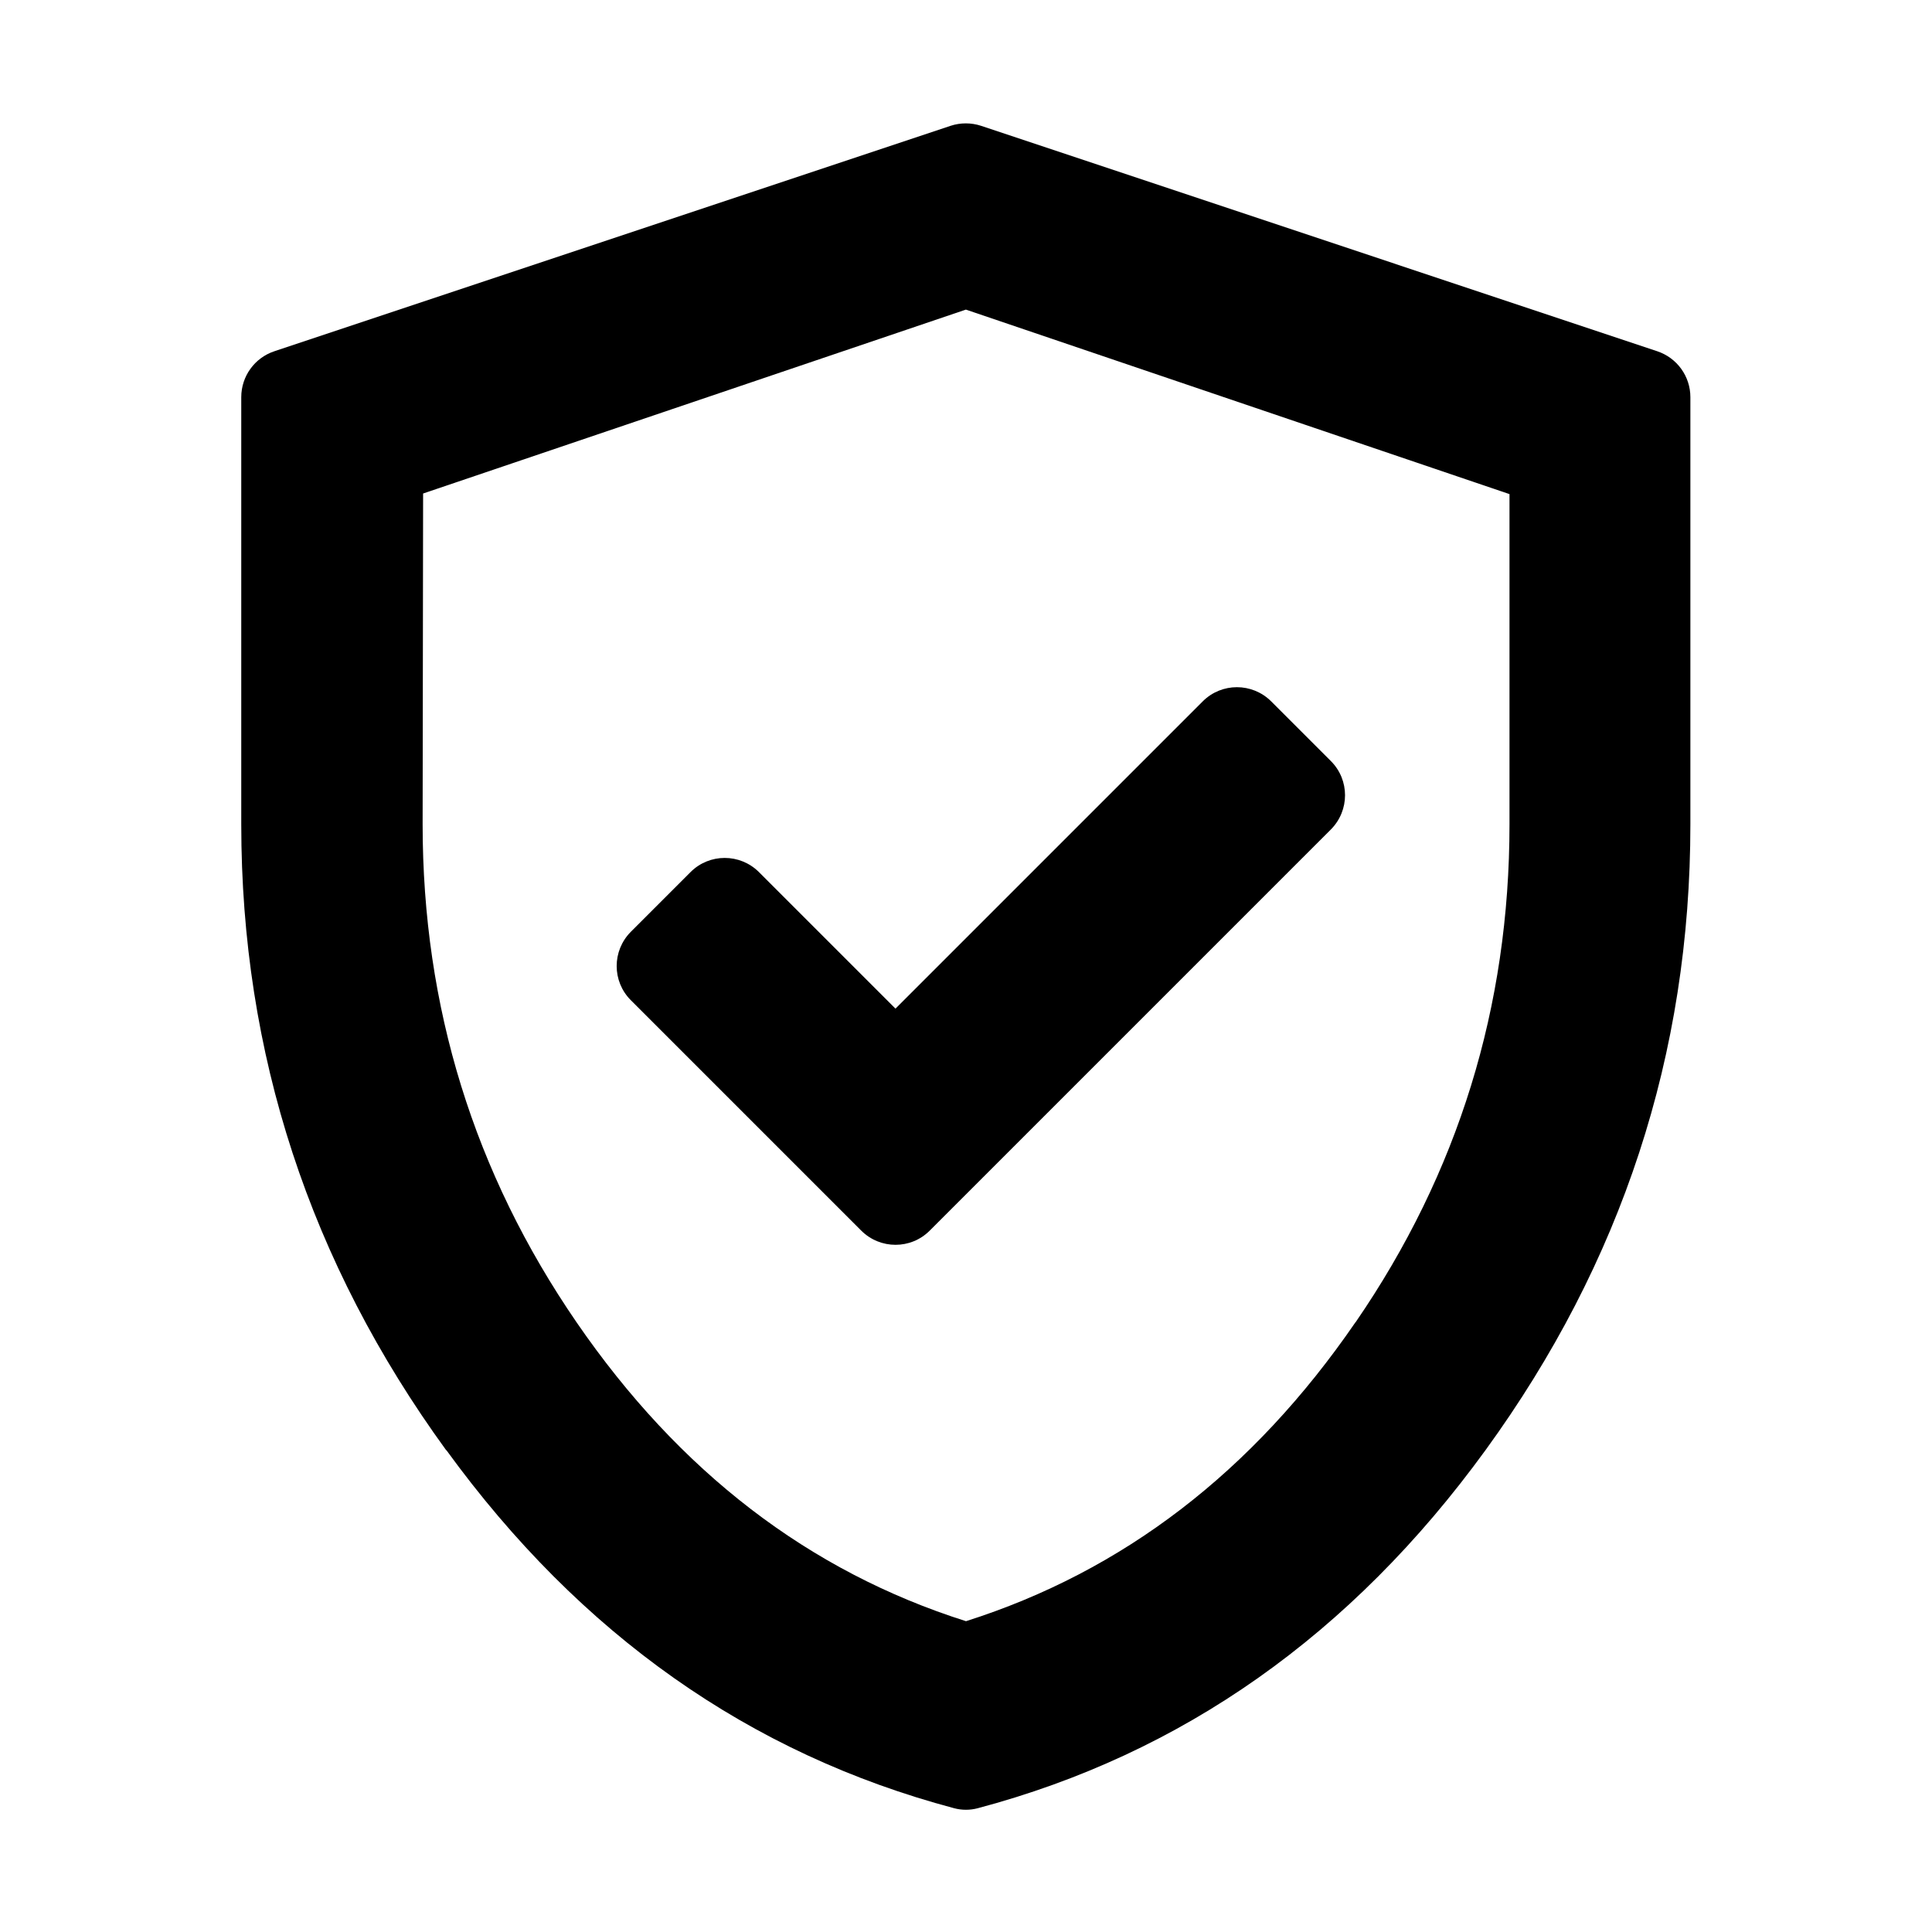
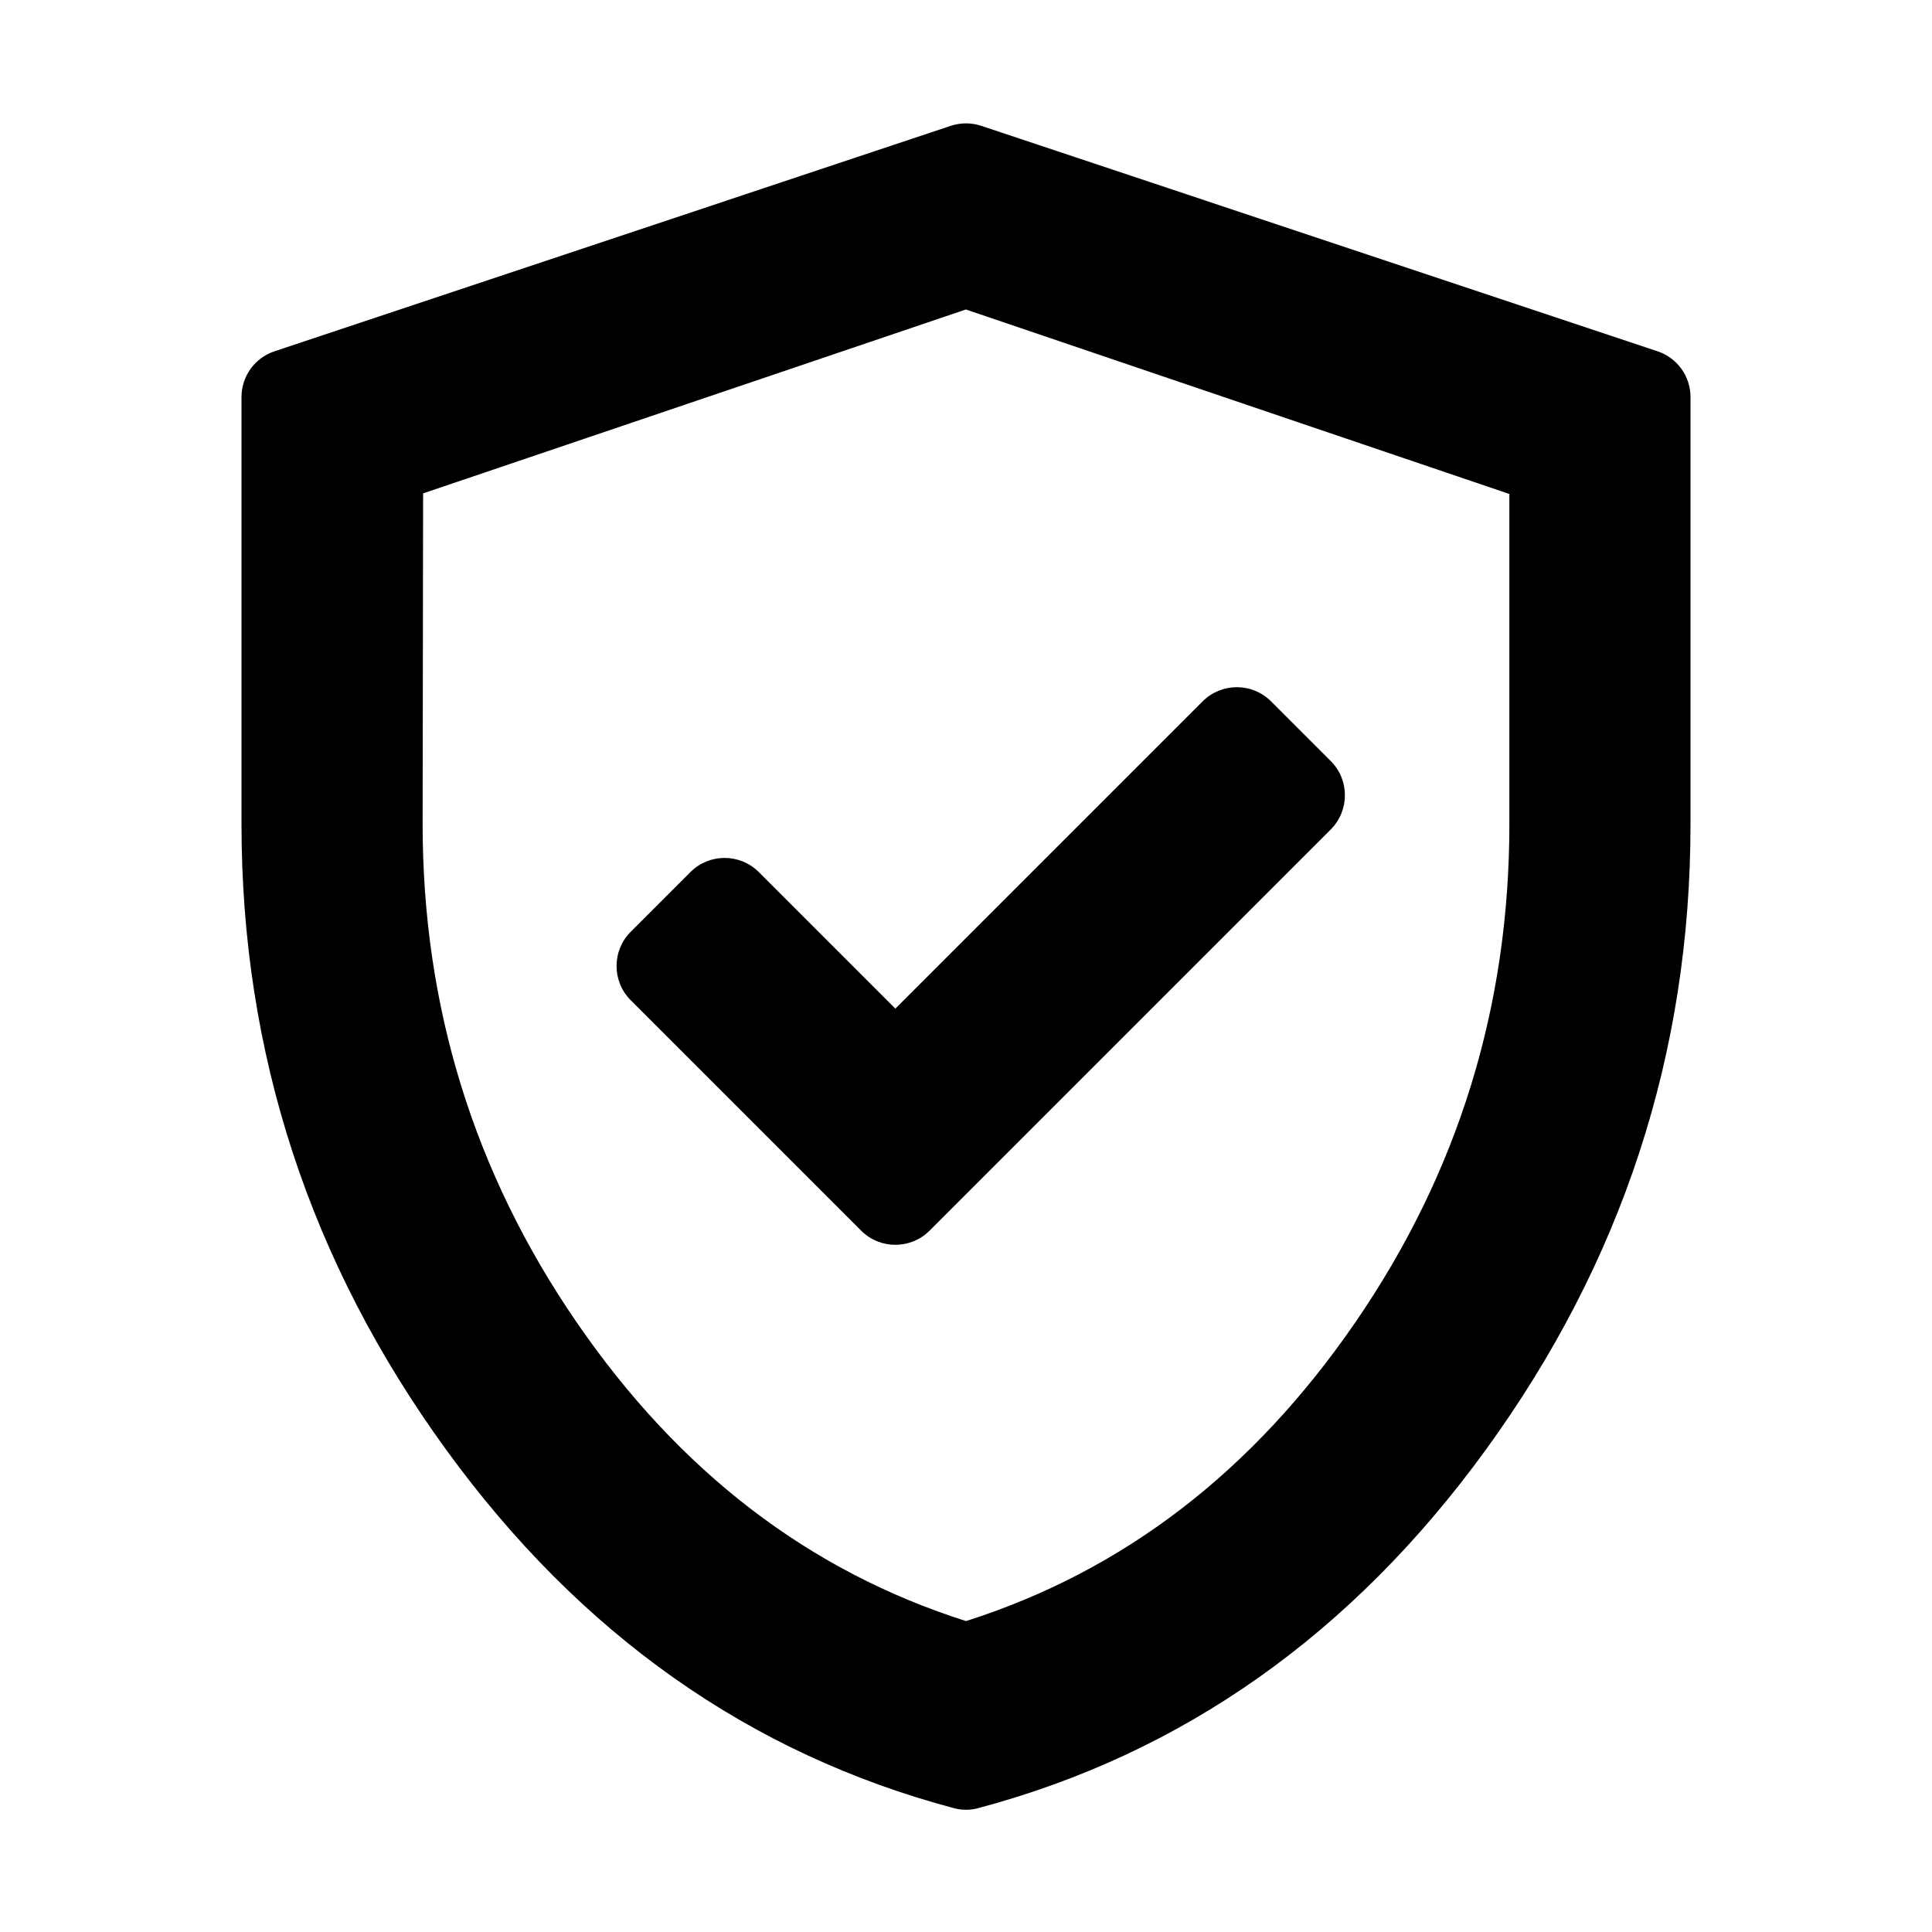
- <svg xmlns="http://www.w3.org/2000/svg" id="Layer_1" data-name="Layer 1" viewBox="0 0 16 16">
-   <defs>
-     <style>
-       .cls-1 {
-         stroke-width: 0px;
-       }
-     </style>
-   </defs>
-   <path class="cls-1" d="m7.415,8.354l2.546-2.546c.156-.156.409-.156.566,0l.495.495c.156.156.156.409,0,.566l-3.323,3.323c-.156.156-.409.156-.566,0l-1.909-1.909c-.156-.156-.156-.409,0-.566l.495-.495c.156-.156.409-.156.566,0l1.131,1.131Zm-3.718,3.656c1.11,1.527,2.512,2.515,4.205,2.965.064.017.131.017.195,0,1.694-.45,3.095-1.438,4.205-2.965,1.131-1.556,1.697-3.284,1.697-5.184v-3.537c0-.172-.11-.325-.274-.38l-5.6-1.867c-.082-.027-.171-.027-.253,0l-5.6,1.867c-.163.054-.274.207-.274.38v3.537c0,1.9.566,3.628,1.697,5.184Zm7.528-1.059c-.85,1.238-1.925,2.062-3.225,2.475-1.3-.412-2.375-1.238-3.225-2.475-.85-1.238-1.275-2.612-1.275-4.125l.004-2.739,4.495-1.523,4.502,1.528v2.734c0,1.512-.425,2.888-1.275,4.125Z" />
+ <svg xmlns="http://www.w3.org/2000/svg" width="16" height="16" viewBox="0 0 16 16" fill="none">
+   <path d="M7.415 8.353L9.96 5.808C10.117 5.652 10.37 5.652 10.526 5.808L11.021 6.303C11.177 6.459 11.177 6.712 11.021 6.869L7.698 10.192C7.542 10.348 7.288 10.348 7.132 10.192L5.223 8.283C5.067 8.127 5.067 7.873 5.223 7.717L5.718 7.222C5.874 7.066 6.127 7.066 6.284 7.222L7.415 8.353Z" fill="black" />
+   <path fill-rule="evenodd" clip-rule="evenodd" d="M3.697 12.009C4.807 13.536 6.209 14.525 7.902 14.975C7.966 14.992 8.034 14.992 8.098 14.975C9.791 14.525 11.193 13.536 12.303 12.009C13.434 10.453 14 8.725 14 6.825V3.288C14 3.116 13.89 2.963 13.726 2.909L8.126 1.042C8.044 1.015 7.956 1.015 7.874 1.042L2.274 2.909C2.11 2.963 2 3.116 2 3.288V6.825C2 8.725 2.566 10.453 3.697 12.009ZM11.225 10.95C10.375 12.188 9.3 13.012 8 13.425C6.7 13.012 5.625 12.188 4.775 10.95C3.925 9.713 3.5 8.338 3.5 6.825L3.504 4.086L7.999 2.563L12.5 4.091V6.825C12.5 8.338 12.075 9.713 11.225 10.95Z" fill="black" />
</svg>
